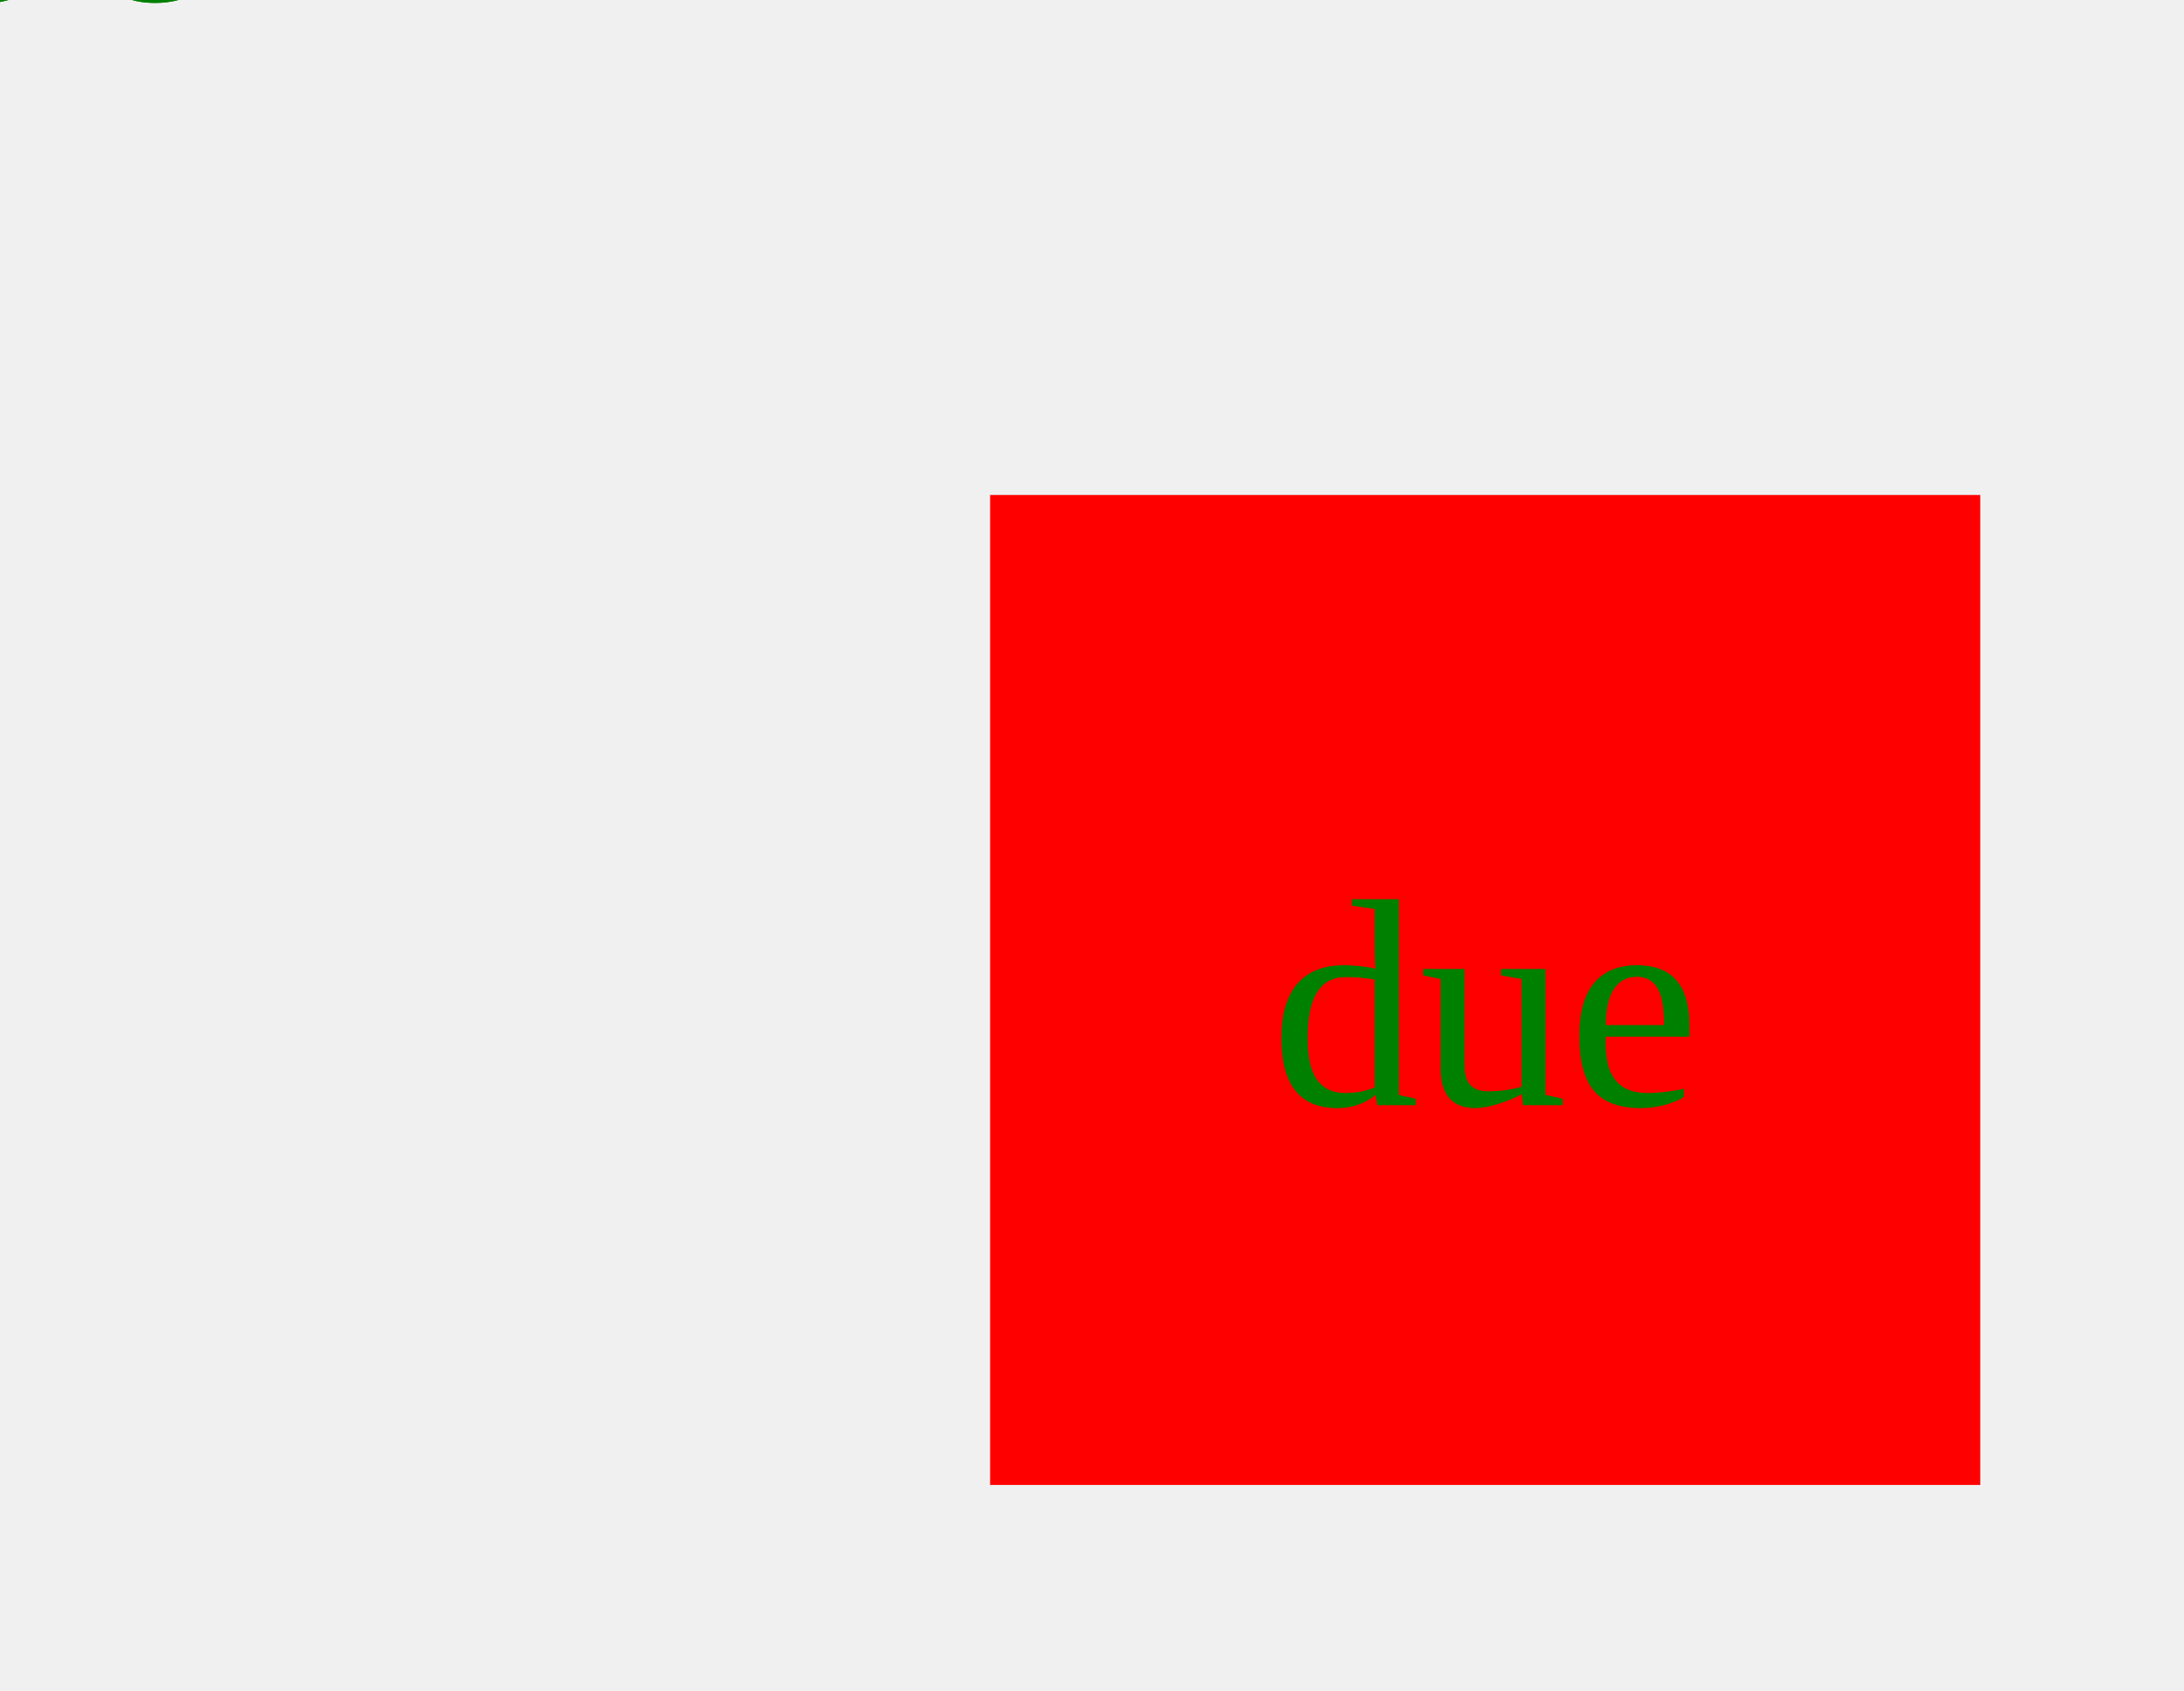
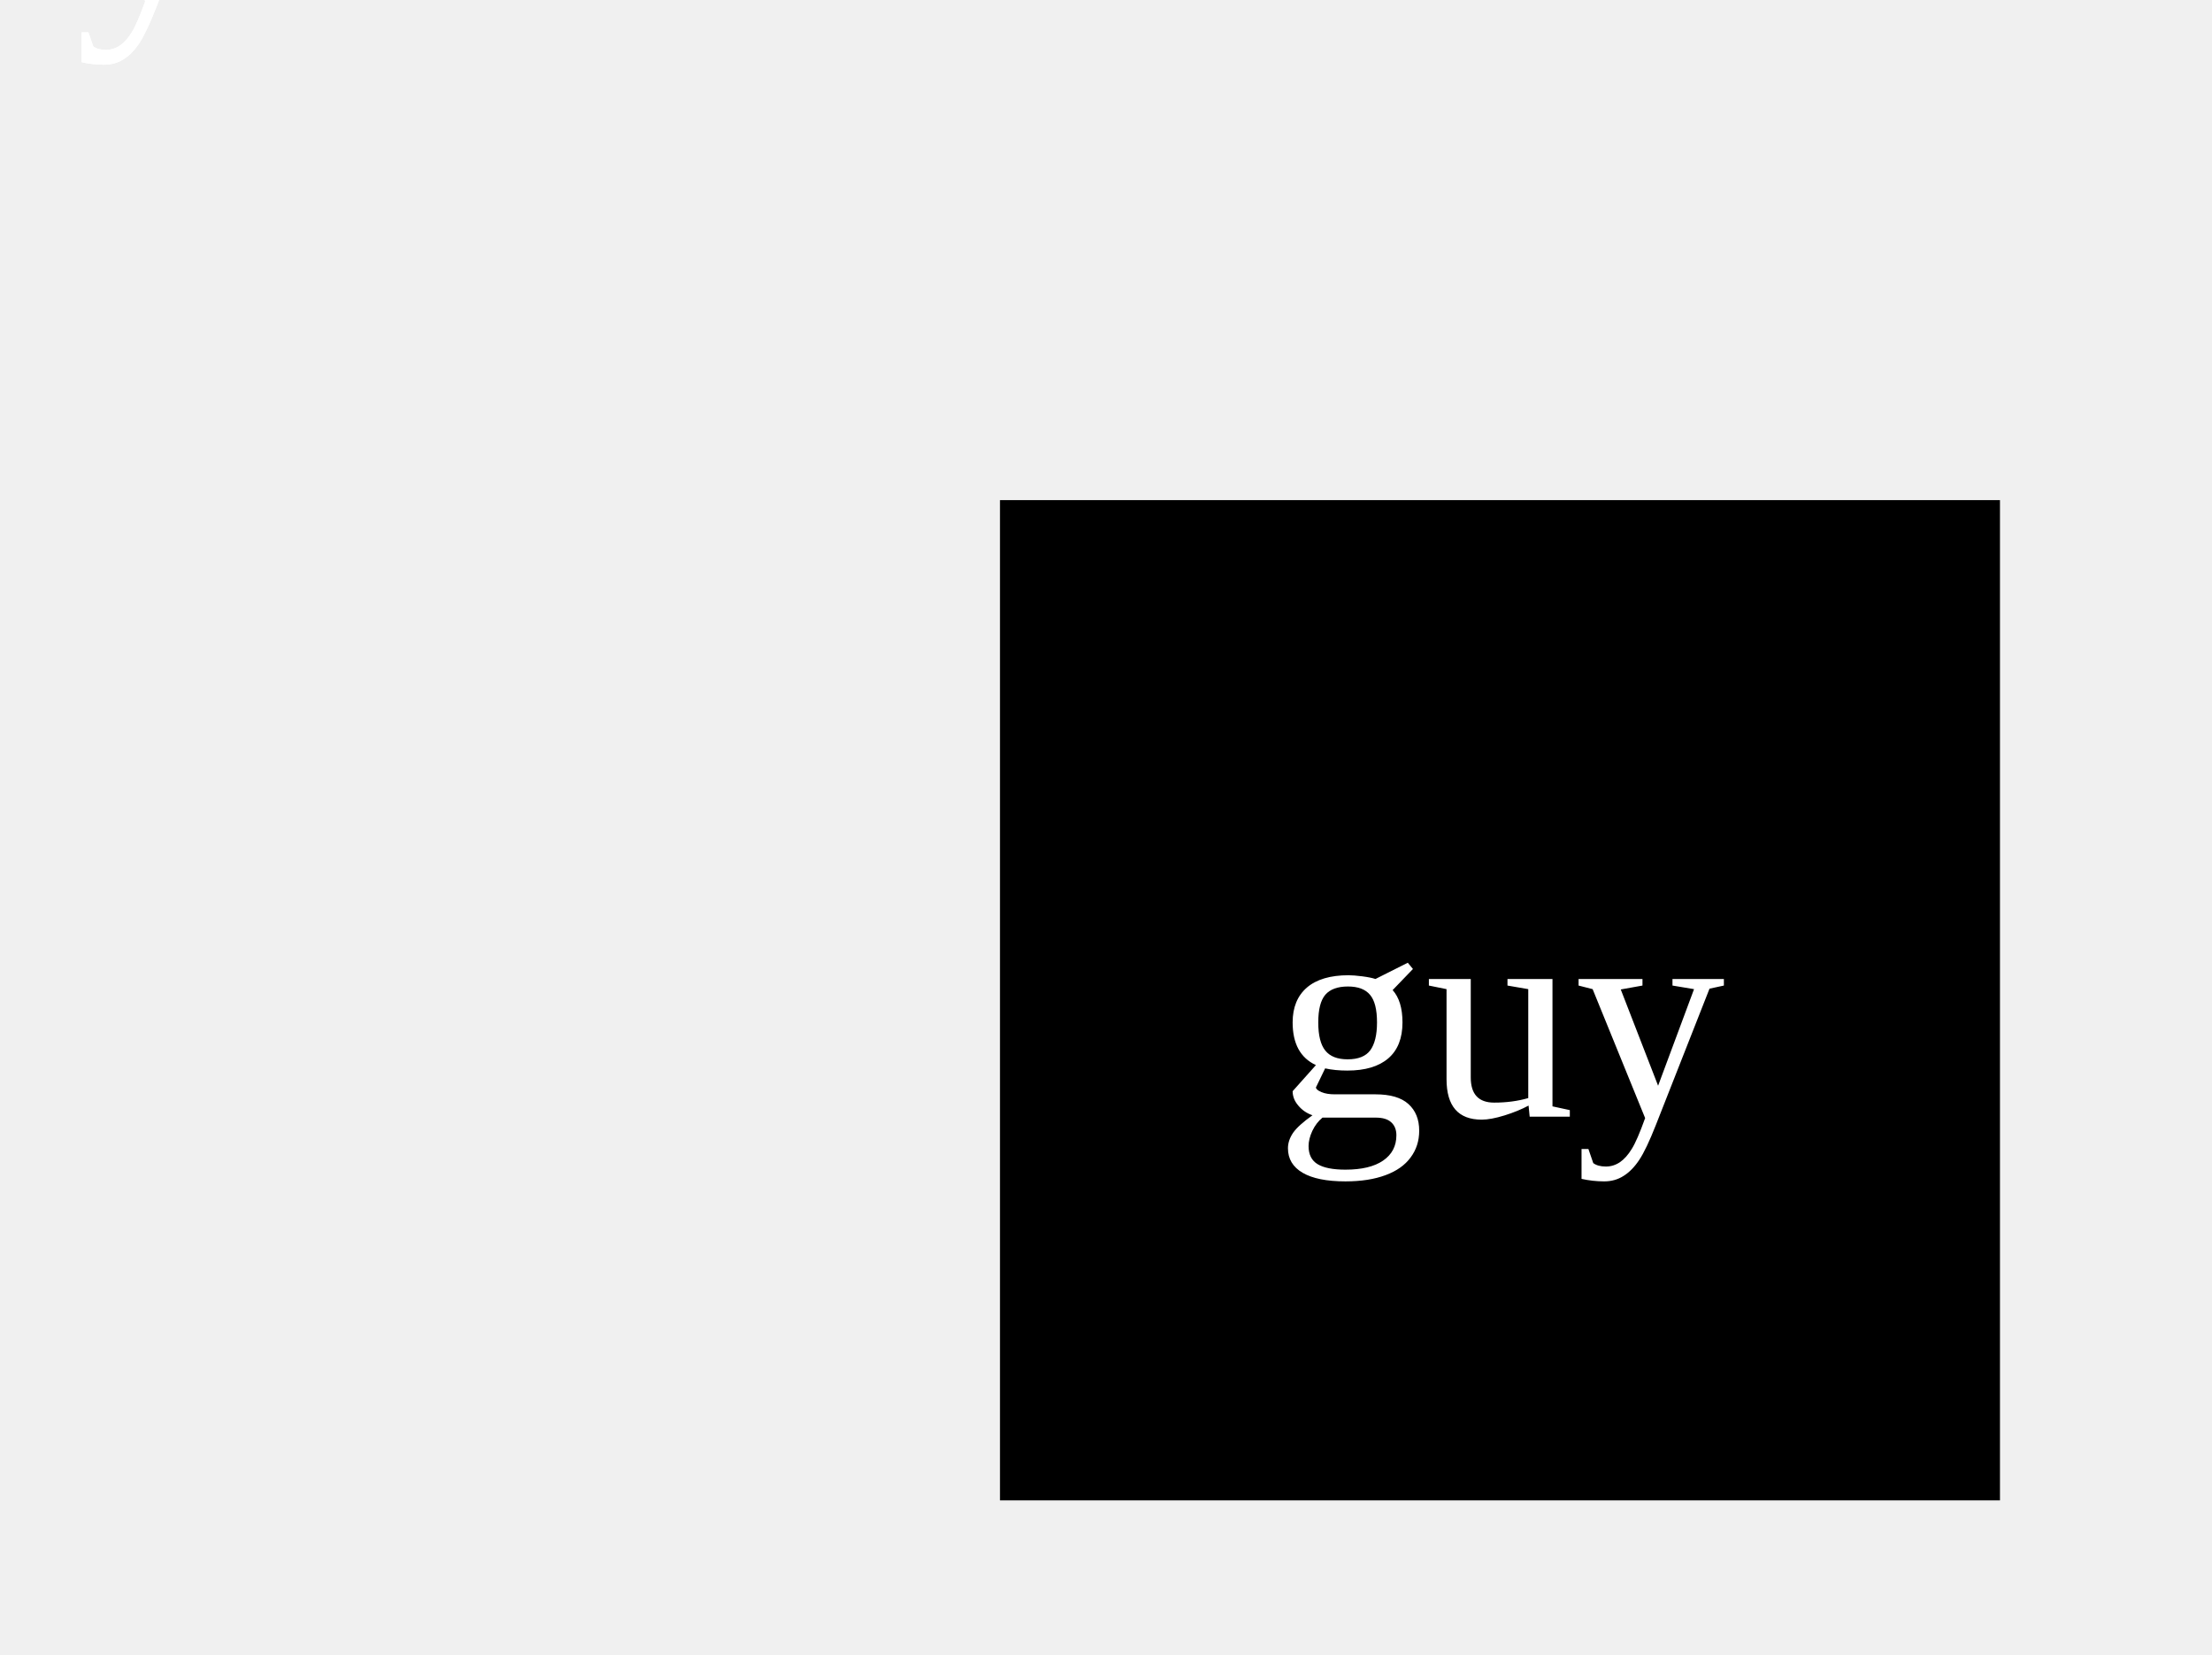
<svg xmlns="http://www.w3.org/2000/svg" xmlns:ns1="http://svgjs.dev/svgjs" version="1.1">
-   <rect width="100" height="100" x="100" y="50" fill="red" />
-   <text fill="green" font-size="30" text-anchor="middle" ns1:data="{&quot;leading&quot;:&quot;1.3&quot;}">
-     <tspan dy="0" x="0" ns1:data="{&quot;newLined&quot;:true}">due</tspan>
+   <rect width="100" height="100" x="100" y="50" fill="#000000" />
+   <text fill="#ffffff" font-size="30" text-anchor="middle" ns1:data="{&quot;leading&quot;:&quot;1.3&quot;}">
+     <tspan dy="0" x="0" ns1:data="{&quot;newLined&quot;:true}">guy</tspan>
  </text>
-   <text fill="green" font-size="30" text-anchor="middle" ns1:data="{&quot;leading&quot;:&quot;1.3&quot;}">
-     <tspan dy="0" x="0" ns1:data="{&quot;newLined&quot;:true}">due</tspan>
+   <text fill="#ffffff" font-size="30" text-anchor="middle" ns1:data="{&quot;leading&quot;:&quot;1.3&quot;}">
+     <tspan dy="0" x="0" ns1:data="{&quot;newLined&quot;:true}">guy</tspan>
  </text>
-   <text fill="green" font-size="30" text-anchor="middle" x="150" y="111.638" ns1:data="{&quot;leading&quot;:&quot;1.3&quot;}">
-     <tspan dy="0" x="150" ns1:data="{&quot;newLined&quot;:true}">due</tspan>
+   <text fill="#ffffff" font-size="30" text-anchor="middle" x="150" y="111.638" ns1:data="{&quot;leading&quot;:&quot;1.3&quot;}">
+     <tspan dy="0" x="150" ns1:data="{&quot;newLined&quot;:true}">guy</tspan>
  </text>
</svg>
